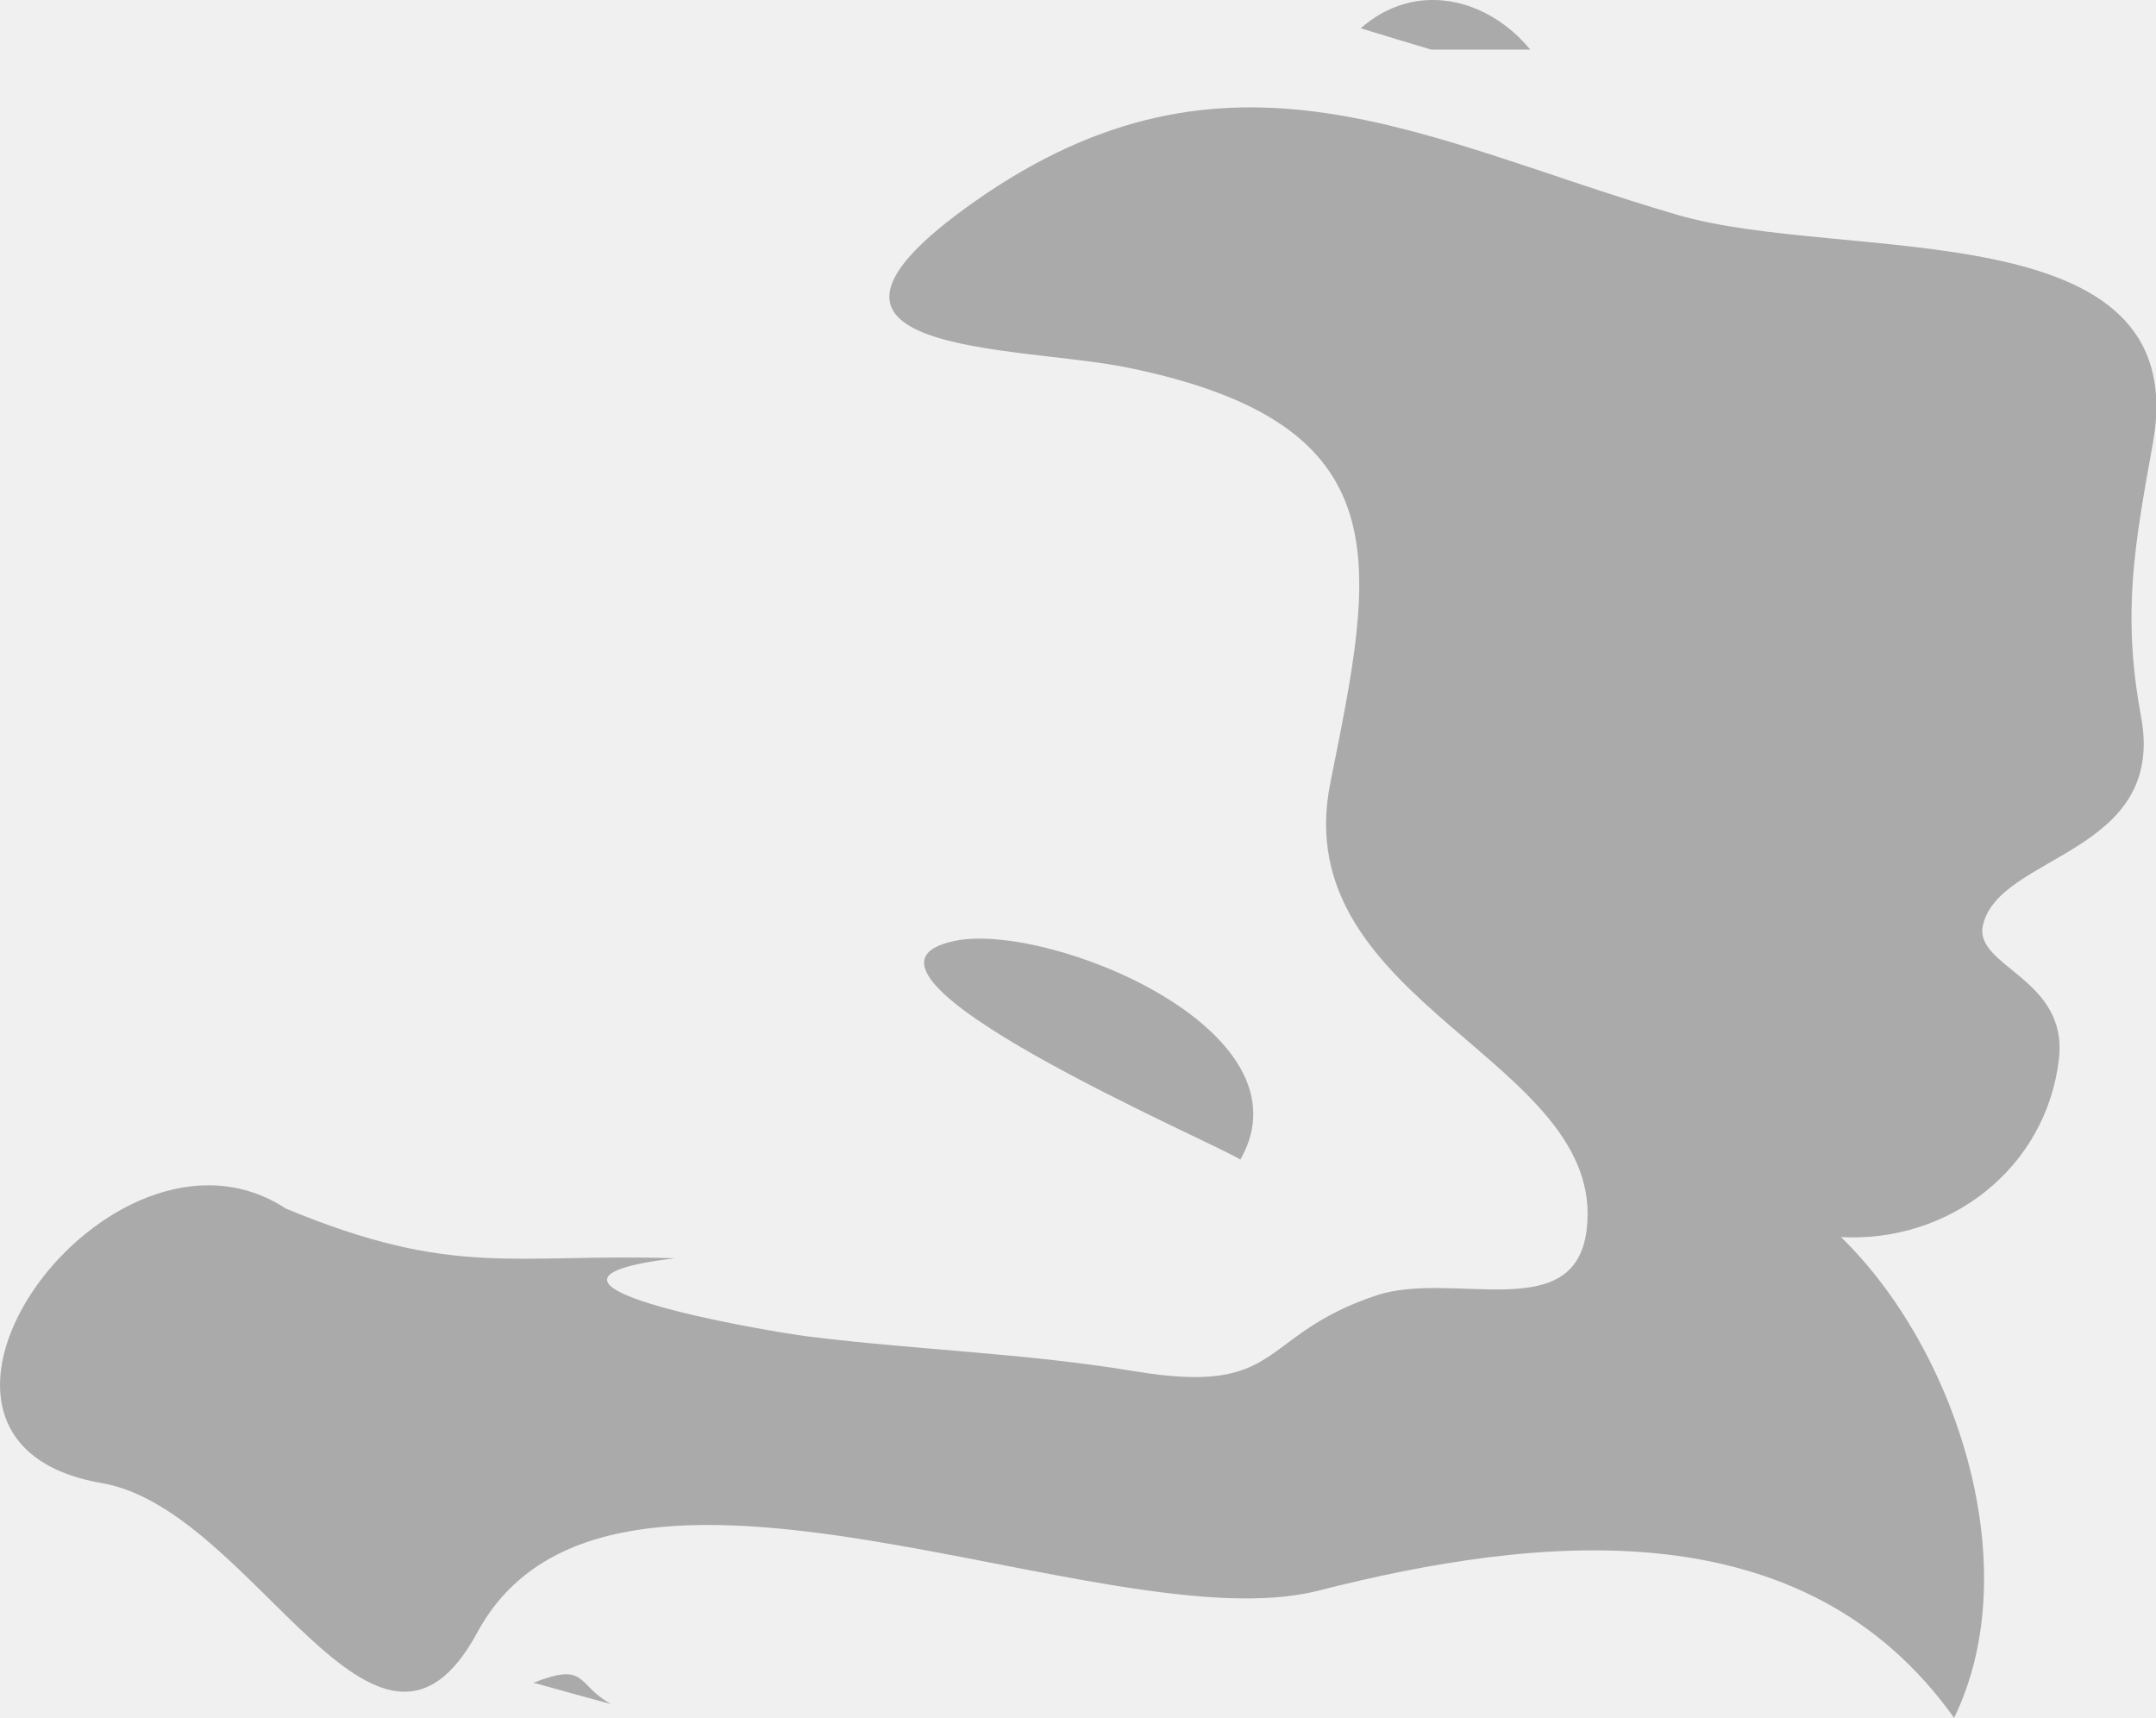
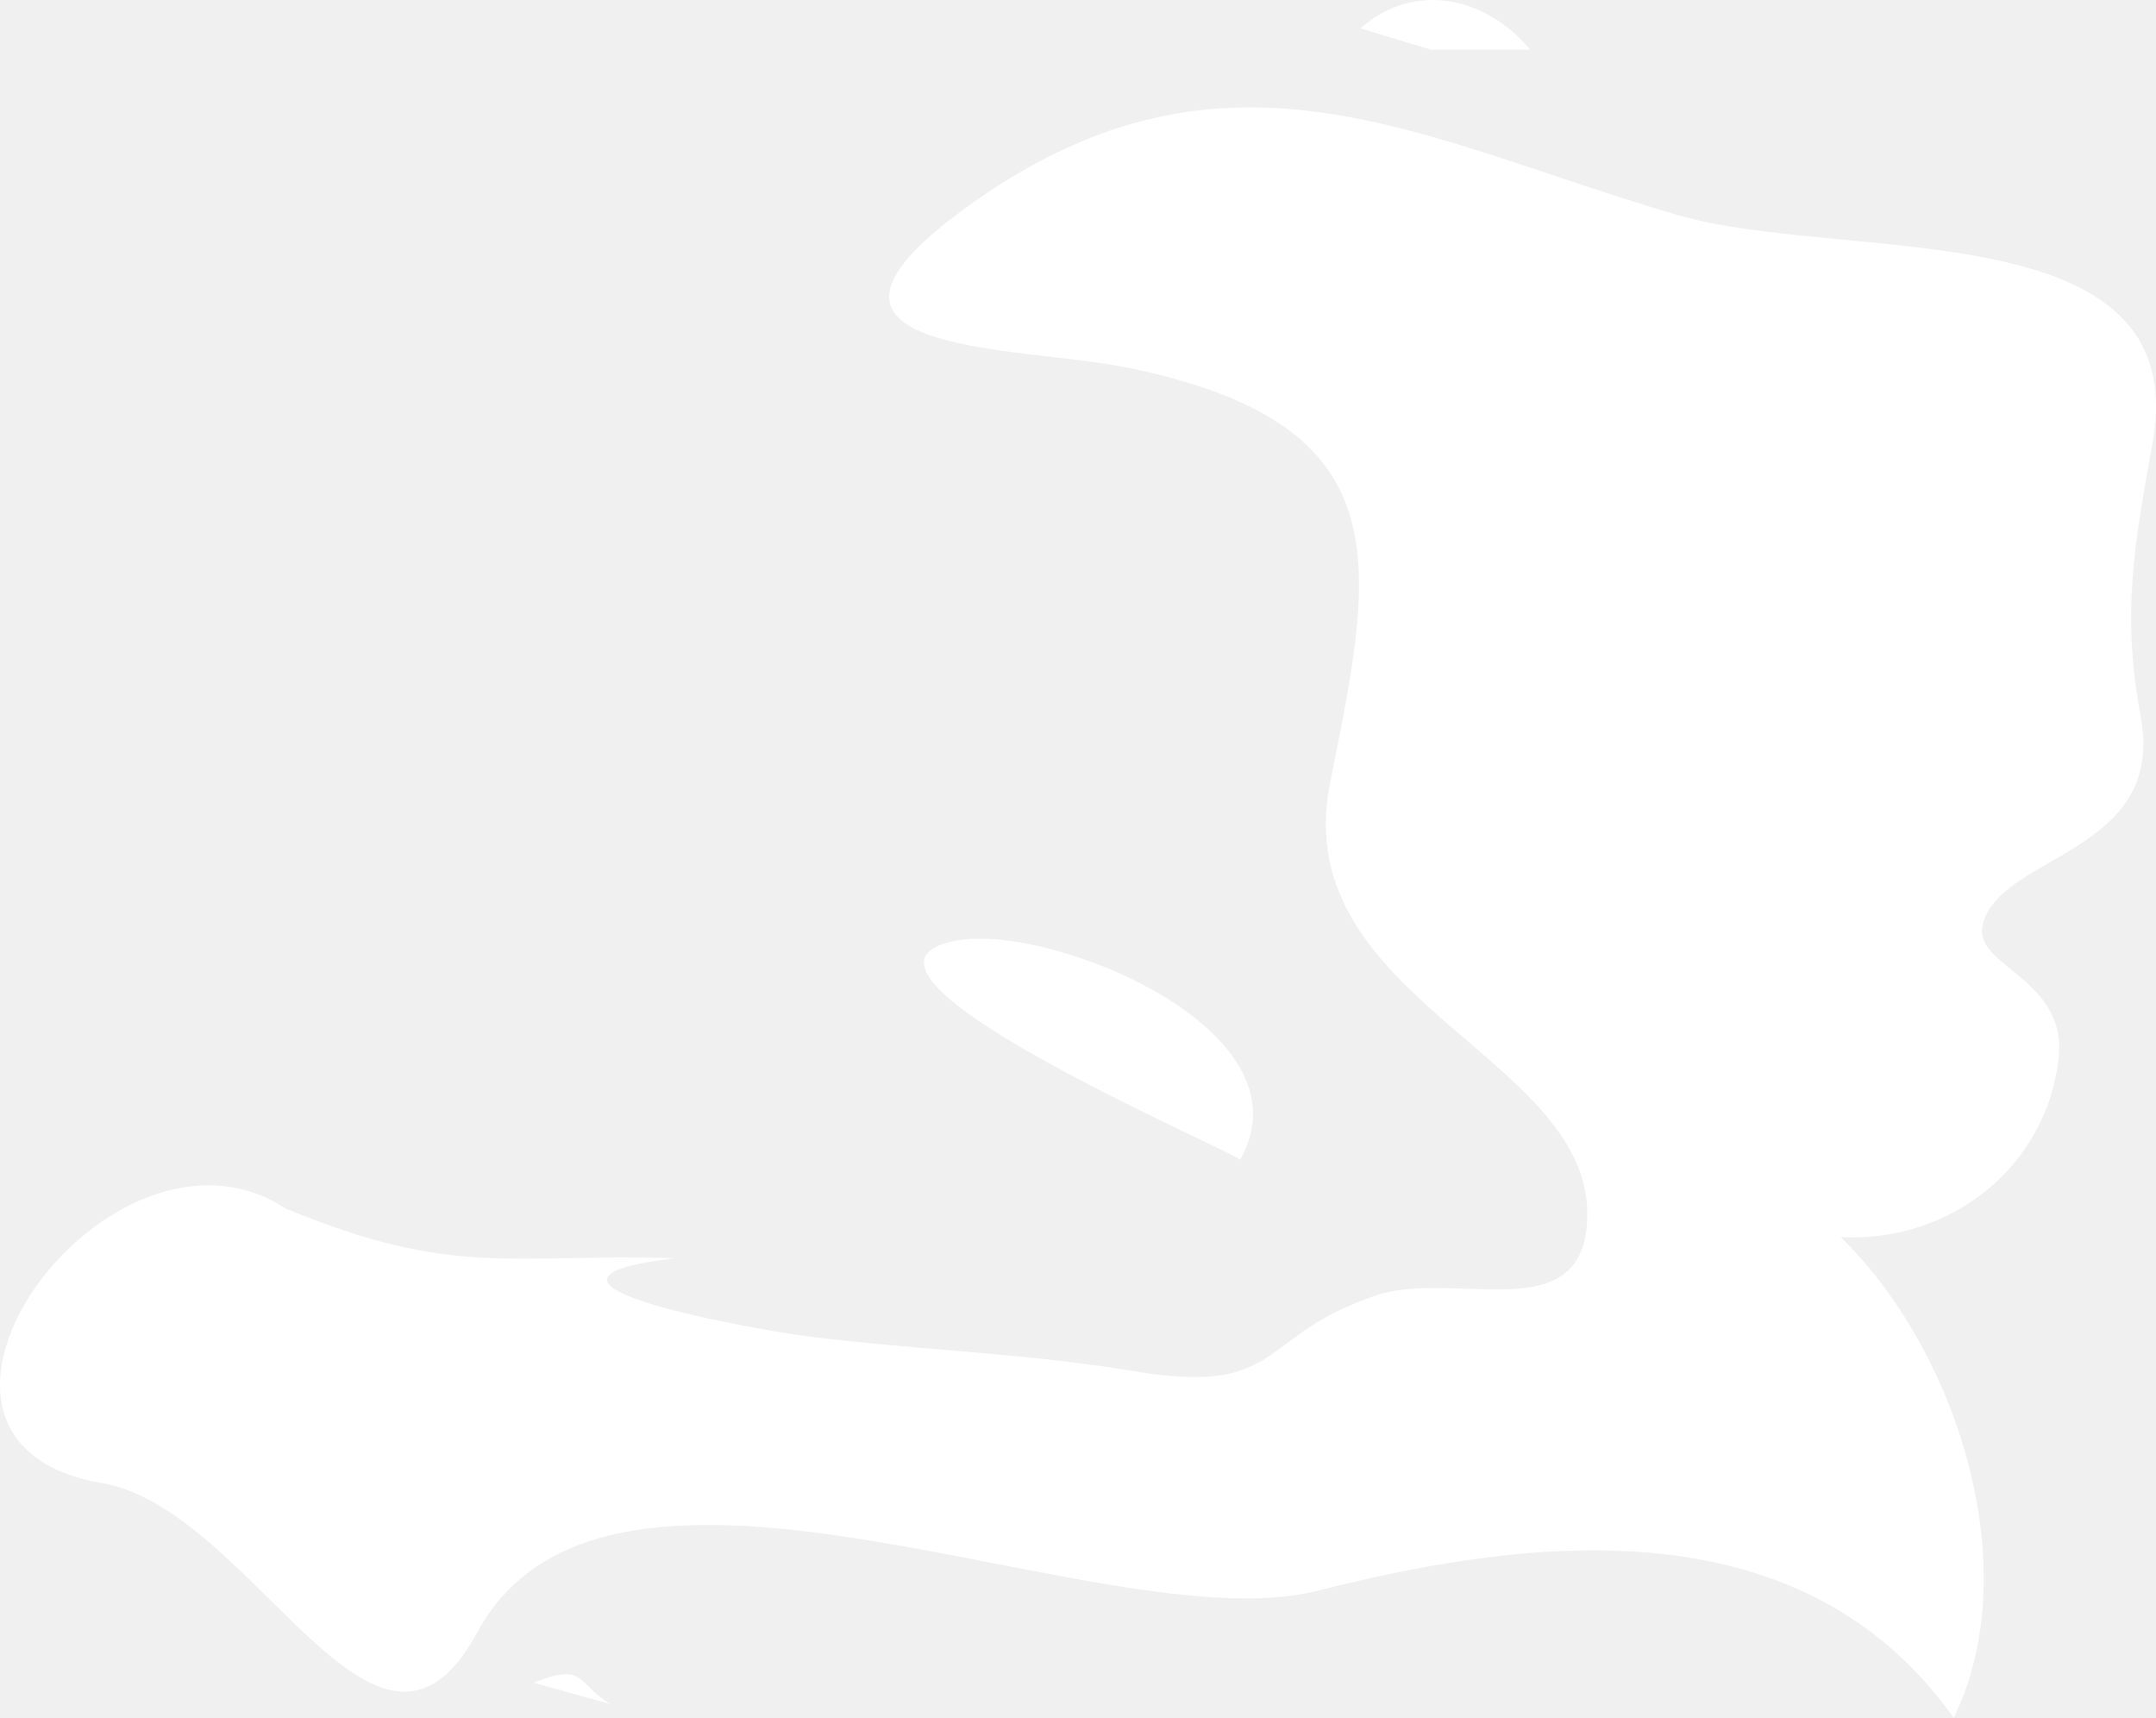
- <svg xmlns="http://www.w3.org/2000/svg" width="2.563mm" height="2.042mm" viewBox="0 0 2.563 2.042" version="1.1" id="svg7070">
+ <svg xmlns="http://www.w3.org/2000/svg" width="256.3mm" height="204.2mm" viewBox="0 0 256.3 204.2" version="1.1" id="svg7070">
  <defs id="defs7064" />
-   <g id="layer1" transform="translate(-215.2168,-75.77275)">
-     <g transform="matrix(0.2645833,0,0,0.2645833,211.0453,-25.21419)" id="ht">
-       <path style="fill:#aaaaaa" d="m 17.051,387.113 c 0.758,0.314 1.015,0.2 1.747,0.223 -0.875,0.106 0.395,0.326 0.604,0.352 0.493,0.061 0.971,0.074 1.464,0.156 0.674,0.111 0.544,-0.16 1.084,-0.341 0.343,-0.114 0.892,0.139 0.945,-0.294 0.095,-0.768 -1.35,-1.012 -1.152,-2.006 0.196,-0.98 0.346,-1.613 -0.913,-1.869 -0.494,-0.101 -1.674,-0.05 -0.684,-0.746 1.145,-0.805 2.017,-0.272 3.156,0.06 0.752,0.221 2.328,-0.03 2.137,1.028 -0.082,0.453 -0.139,0.763 -0.053,1.226 0.116,0.623 -0.643,0.617 -0.711,0.941 -0.037,0.185 0.385,0.236 0.342,0.599 -0.058,0.491 -0.493,0.825 -0.979,0.799 0.518,0.504 0.839,1.482 0.508,2.16 -0.675,-0.949 -1.864,-0.824 -2.859,-0.571 -0.956,0.242 -3.181,-0.911 -3.776,0.187 -0.453,0.837 -1.002,-0.554 -1.688,-0.671 -1.102,-0.189 0.037,-1.751 0.828,-1.233 z" id="path5512" />
-       <path style="fill:#aaaaaa" d="m 18.512,389.339 c -0.117,-0.032 -0.233,-0.063 -0.349,-0.096 0.245,-0.095 0.189,0.008 0.349,0.096 z" id="path5514" />
-       <path style="fill:#aaaaaa" d="m 21.339,386.893 c -0.086,-0.064 -1.933,-0.85 -1.282,-0.983 0.416,-0.086 1.617,0.398 1.282,0.983 z" id="path5516" />
-       <path style="fill:#aaaaaa" d="m 22.197,381.906 c -0.106,-0.032 -0.211,-0.063 -0.317,-0.096 0.244,-0.215 0.567,-0.14 0.762,0.096 -0.148,0 -0.297,0 -0.445,0 z" id="path5518" />
+   <g id="layer1" transform="translate(-215.2168,126.3855)">
+     <g transform="matrix(26.45377,0,0,26.4573,-201.8619,-10224.683)" id="ht" style="fill:#ffffff">
+       <path style="fill:#ffffff" d="m 17.051,387.113 c 0.758,0.314 1.015,0.2 1.747,0.223 -0.875,0.106 0.395,0.326 0.604,0.352 0.493,0.061 0.971,0.074 1.464,0.156 0.674,0.111 0.544,-0.16 1.084,-0.341 0.343,-0.114 0.892,0.139 0.945,-0.294 0.095,-0.768 -1.35,-1.012 -1.152,-2.006 0.196,-0.98 0.346,-1.613 -0.913,-1.869 -0.494,-0.101 -1.674,-0.05 -0.684,-0.746 1.145,-0.805 2.017,-0.272 3.156,0.06 0.752,0.221 2.328,-0.03 2.137,1.028 -0.082,0.453 -0.139,0.763 -0.053,1.226 0.116,0.623 -0.643,0.617 -0.711,0.941 -0.037,0.185 0.385,0.236 0.342,0.599 -0.058,0.491 -0.493,0.825 -0.979,0.799 0.518,0.504 0.839,1.482 0.508,2.16 -0.675,-0.949 -1.864,-0.824 -2.859,-0.571 -0.956,0.242 -3.181,-0.911 -3.776,0.187 -0.453,0.837 -1.002,-0.554 -1.688,-0.671 -1.102,-0.189 0.037,-1.751 0.828,-1.233 z" id="path5512" />
+       <path style="fill:#ffffff" d="m 18.512,389.339 c -0.117,-0.032 -0.233,-0.063 -0.349,-0.096 0.245,-0.095 0.189,0.008 0.349,0.096 z" id="path5514" />
+       <path style="fill:#ffffff" d="m 21.339,386.893 c -0.086,-0.064 -1.933,-0.85 -1.282,-0.983 0.416,-0.086 1.617,0.398 1.282,0.983 z" id="path5516" />
+       <path style="fill:#ffffff" d="m 22.197,381.906 c -0.106,-0.032 -0.211,-0.063 -0.317,-0.096 0.244,-0.215 0.567,-0.14 0.762,0.096 -0.148,0 -0.297,0 -0.445,0 z" id="path5518" />
    </g>
  </g>
</svg>
